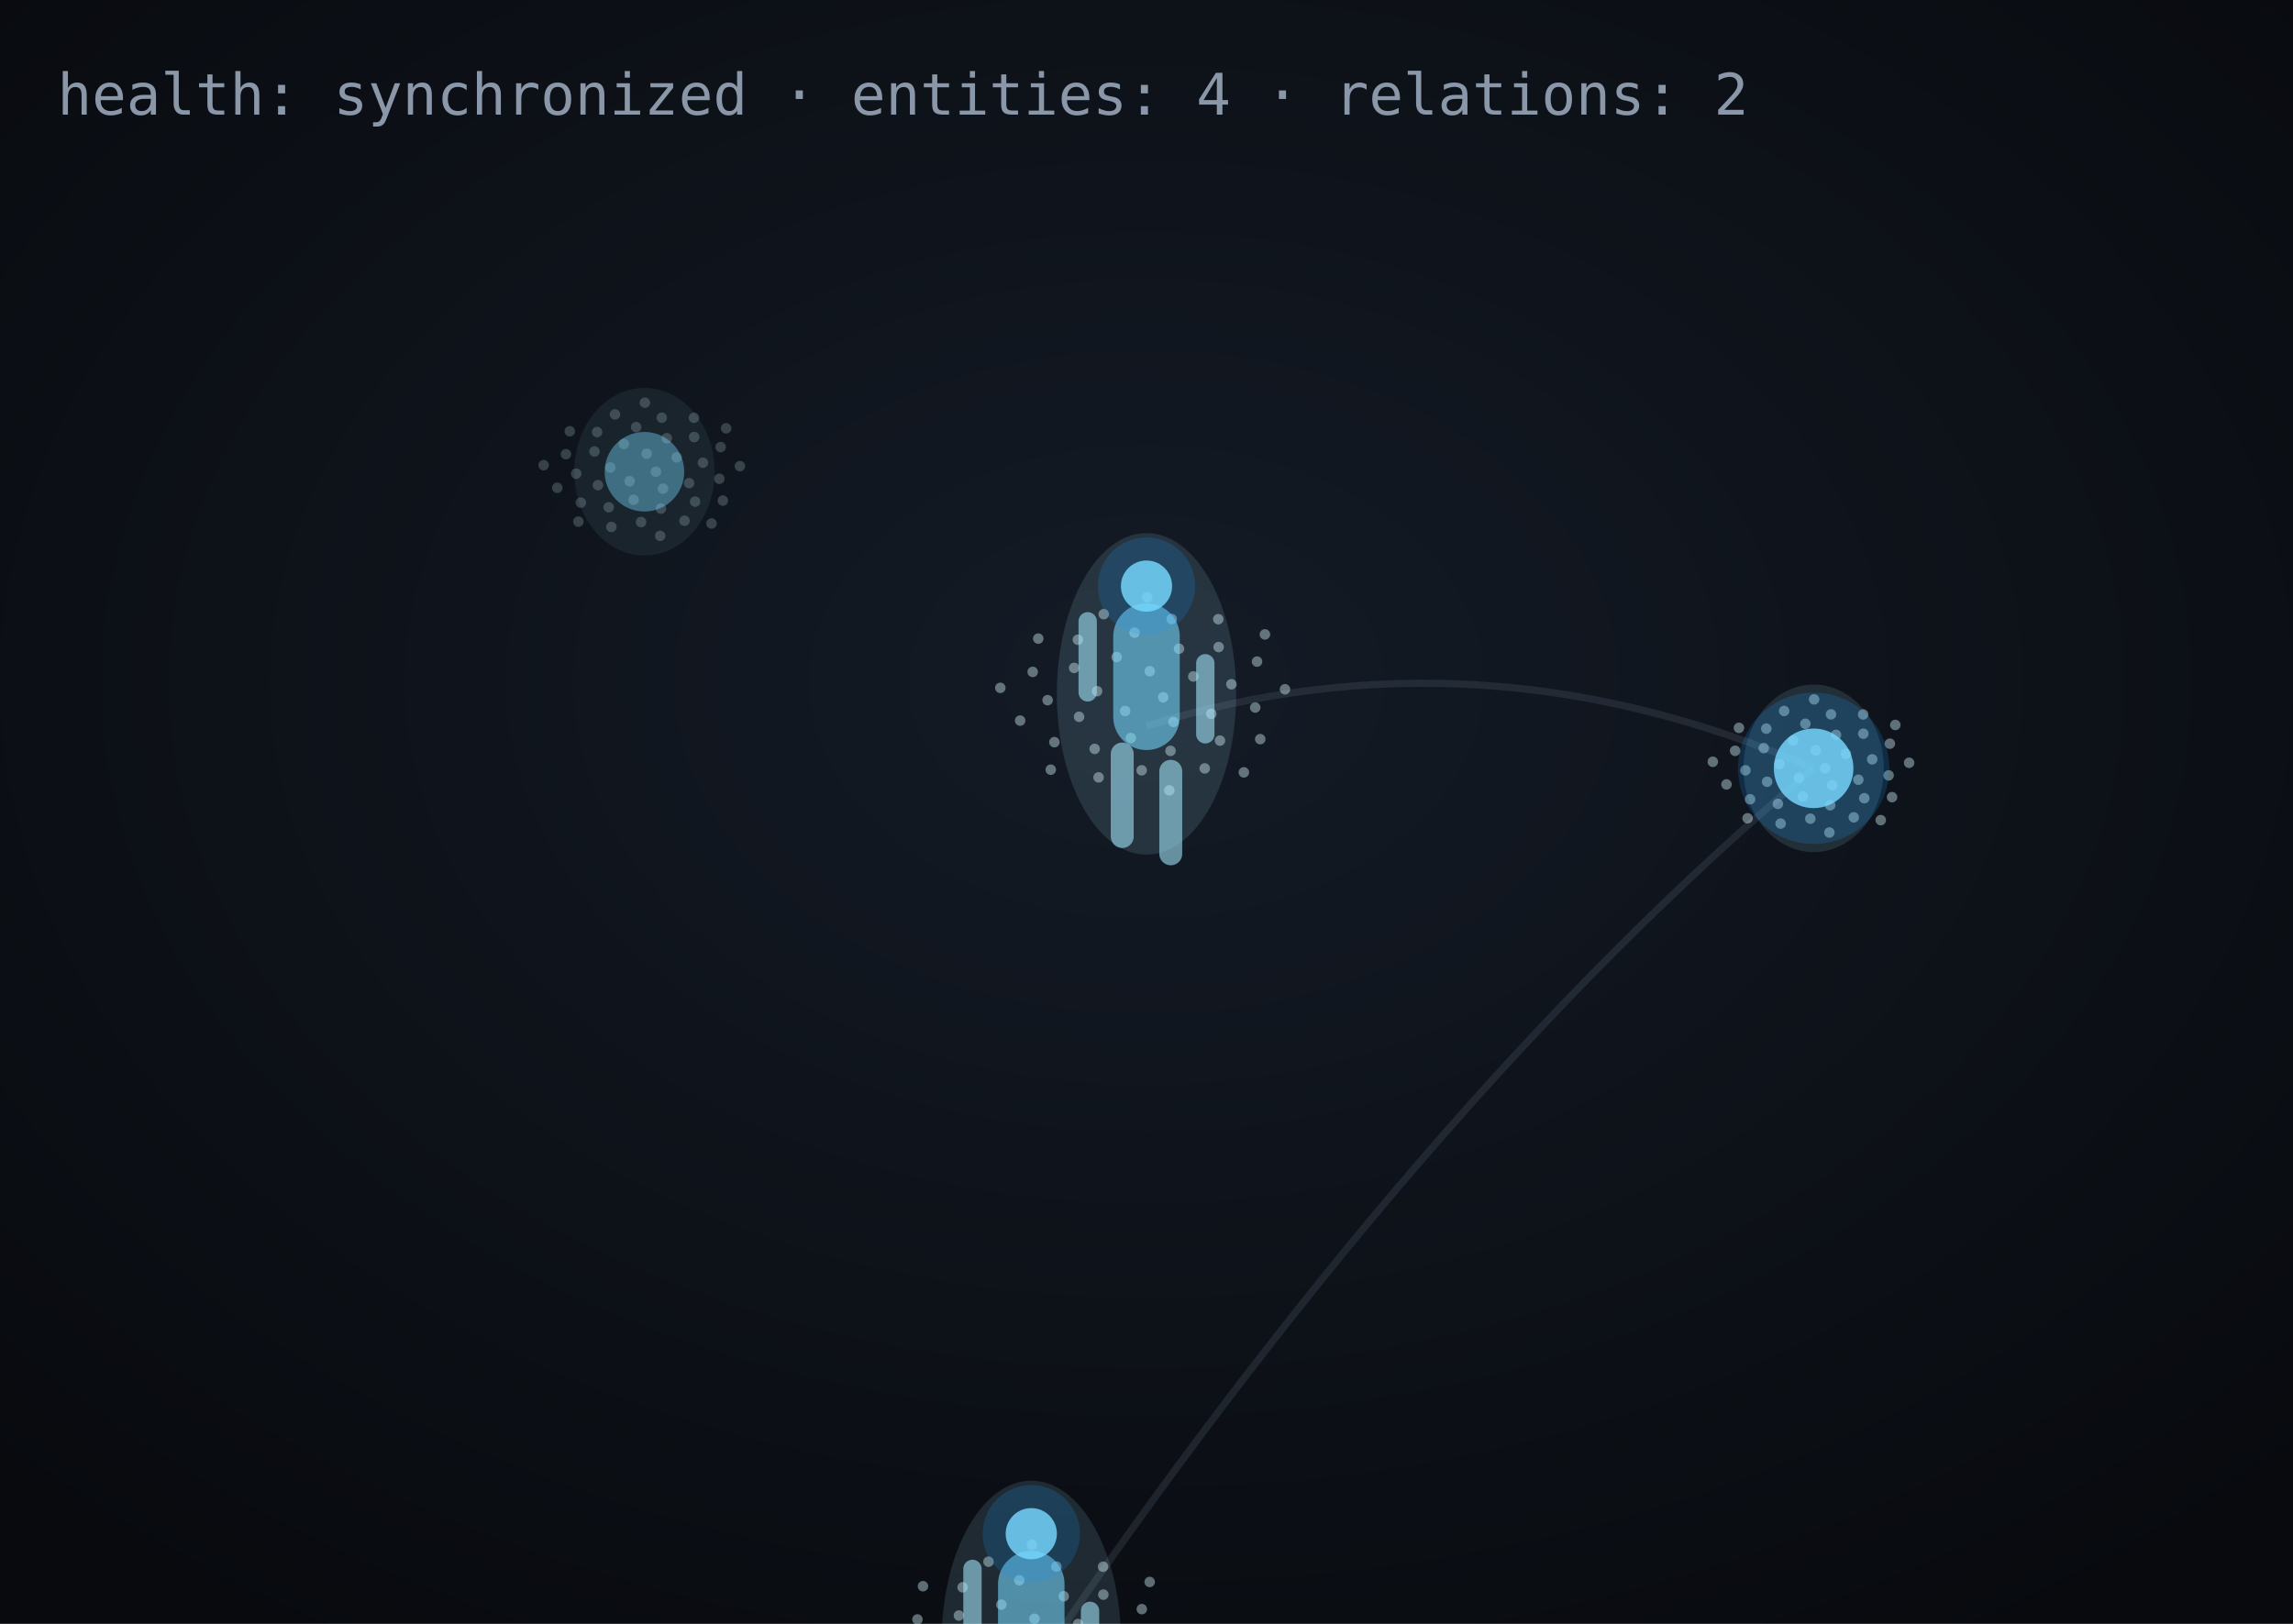
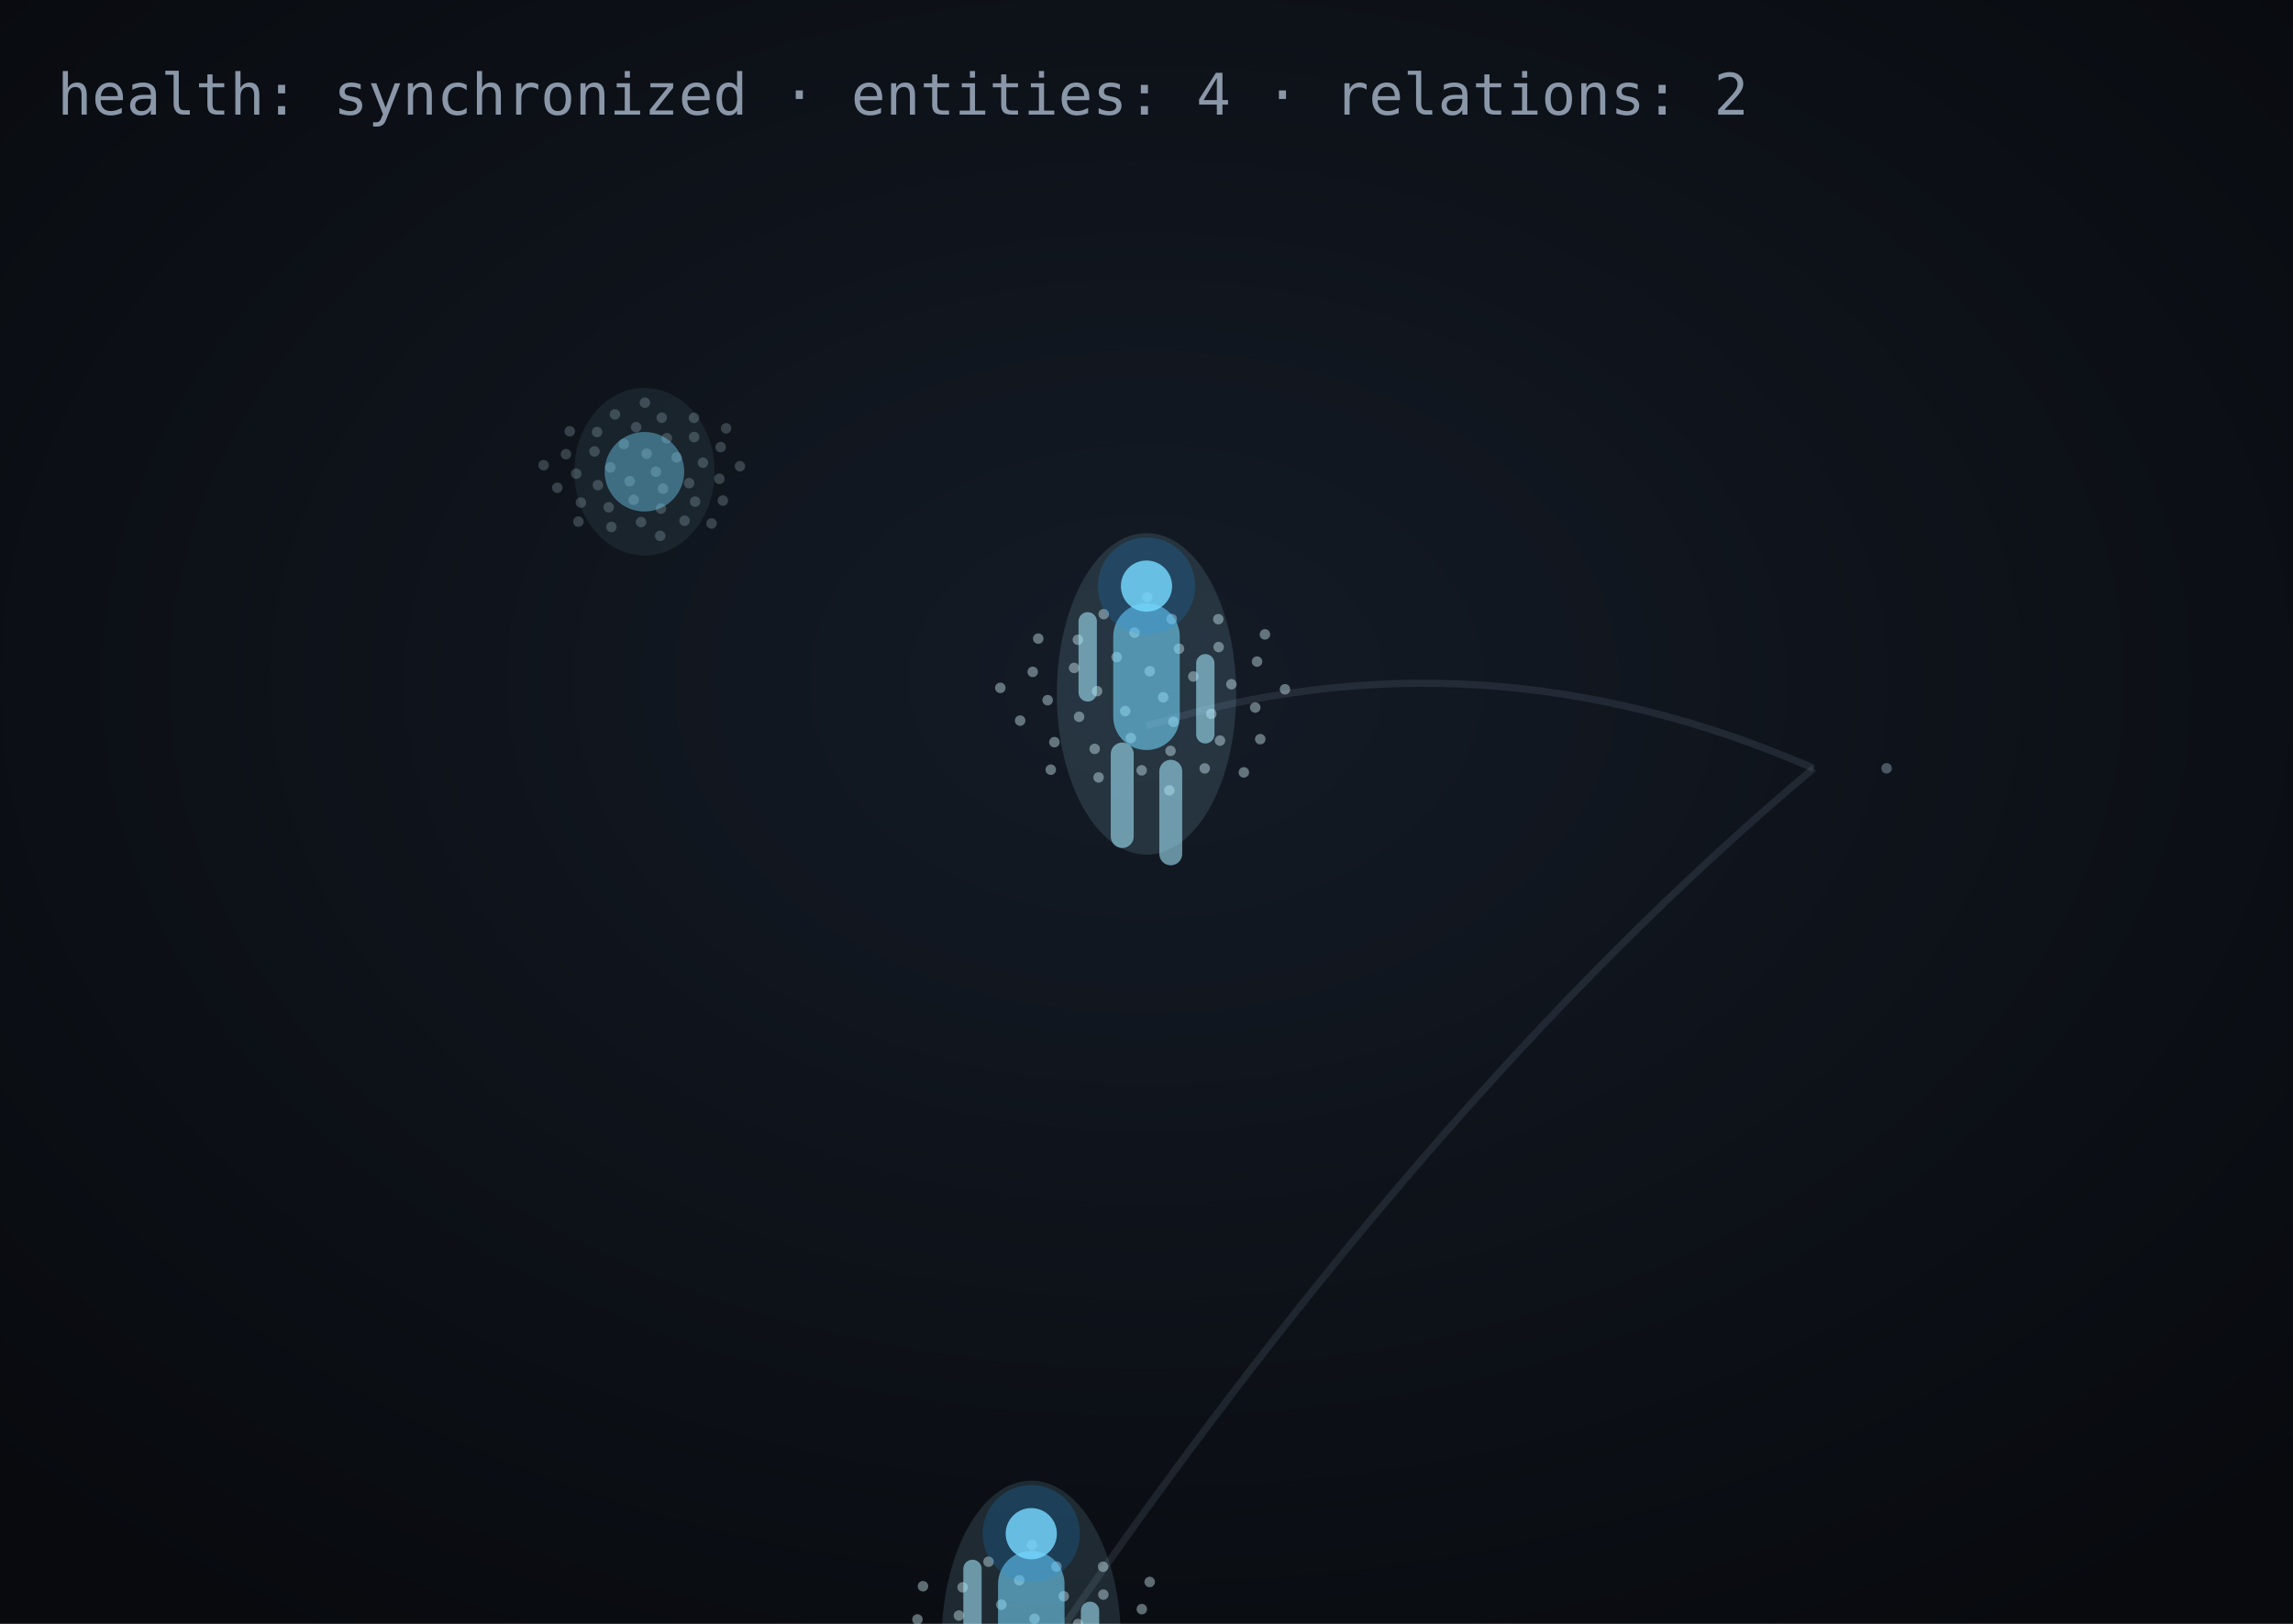
<svg xmlns="http://www.w3.org/2000/svg" viewBox="0 0 480 340">
  <defs>
    <radialGradient id="space" cx="50%" cy="42%" r="70%">
      <stop offset="0%" stop-color="#141b26" />
      <stop offset="100%" stop-color="#080a0e" />
+     </radialGradient>
+     <radialGradient id="lamp" cx="50%" cy="50%" r="50%">
+       <stop offset="0%" stop-color="#ffe4a8" stop-opacity="0.10" />
+       <stop offset="100%" stop-color="#ffe4a8" stop-opacity="0" />
    </radialGradient>
  </defs>
  <rect width="480" height="340" fill="url(#space)" />
  <path d="M 215.88 350.40 Q 297.76 229.64 379.65 160.87" fill="none" stroke="#5a6675" stroke-opacity="0.25" stroke-width="1.5" />
  <path d="M 240.00 152.00 Q 309.83 130.44 379.65 160.87" fill="none" stroke="#5a6675" stroke-opacity="0.25" stroke-width="1.5" />
  <ellipse cx="134.90" cy="98.77" rx="14.69" ry="17.54" fill="#a5eaff" fill-opacity="0.07" />
  <circle cx="137.31" cy="98.77" r="1.1" fill="#d8f7ff" fill-opacity="0.20" />
  <circle cx="131.81" cy="100.75" r="1.1" fill="#d8f7ff" fill-opacity="0.20" />
  <circle cx="135.37" cy="95.00" r="1.1" fill="#d8f7ff" fill-opacity="0.20" />
  <circle cx="138.79" cy="102.32" r="1.1" fill="#d8f7ff" fill-opacity="0.20" />
  <circle cx="127.76" cy="97.88" r="1.1" fill="#d8f7ff" fill-opacity="0.20" />
  <circle cx="141.66" cy="95.76" r="1.1" fill="#d8f7ff" fill-opacity="0.20" />
  <circle cx="132.64" cy="104.65" r="1.1" fill="#d8f7ff" fill-opacity="0.20" />
  <circle cx="130.59" cy="92.96" r="1.1" fill="#d8f7ff" fill-opacity="0.20" />
  <circle cx="144.25" cy="101.16" r="1.1" fill="#d8f7ff" fill-opacity="0.20" />
  <circle cx="125.17" cy="101.58" r="1.1" fill="#d8f7ff" fill-opacity="0.20" />
  <circle cx="139.59" cy="91.75" r="1.1" fill="#d8f7ff" fill-opacity="0.20" />
  <circle cx="138.36" cy="106.50" r="1.1" fill="#d8f7ff" fill-opacity="0.20" />
  <circle cx="124.45" cy="94.53" r="1.1" fill="#d8f7ff" fill-opacity="0.20" />
  <circle cx="147.15" cy="96.88" r="1.1" fill="#d8f7ff" fill-opacity="0.20" />
  <circle cx="127.42" cy="106.21" r="1.1" fill="#d8f7ff" fill-opacity="0.20" />
  <circle cx="133.17" cy="89.43" r="1.1" fill="#d8f7ff" fill-opacity="0.20" />
  <circle cx="145.51" cy="105.03" r="1.1" fill="#d8f7ff" fill-opacity="0.20" />
  <circle cx="120.62" cy="99.18" r="1.1" fill="#d8f7ff" fill-opacity="0.20" />
  <circle cx="145.31" cy="91.51" r="1.1" fill="#d8f7ff" fill-opacity="0.20" />
  <circle cx="134.20" cy="109.31" r="1.1" fill="#d8f7ff" fill-opacity="0.20" />
  <circle cx="124.99" cy="90.46" r="1.1" fill="#d8f7ff" fill-opacity="0.20" />
  <circle cx="150.59" cy="100.25" r="1.1" fill="#d8f7ff" fill-opacity="0.20" />
  <circle cx="121.60" cy="105.24" r="1.1" fill="#d8f7ff" fill-opacity="0.20" />
  <circle cx="138.53" cy="87.46" r="1.1" fill="#d8f7ff" fill-opacity="0.20" />
  <circle cx="143.30" cy="109.03" r="1.1" fill="#d8f7ff" fill-opacity="0.20" />
  <circle cx="118.47" cy="95.10" r="1.1" fill="#d8f7ff" fill-opacity="0.20" />
  <circle cx="150.86" cy="93.61" r="1.1" fill="#d8f7ff" fill-opacity="0.20" />
  <circle cx="127.98" cy="110.33" r="1.1" fill="#d8f7ff" fill-opacity="0.20" />
  <circle cx="128.73" cy="86.76" r="1.1" fill="#d8f7ff" fill-opacity="0.20" />
  <circle cx="151.32" cy="104.81" r="1.1" fill="#d8f7ff" fill-opacity="0.20" />
  <circle cx="116.66" cy="102.13" r="1.1" fill="#d8f7ff" fill-opacity="0.20" />
  <circle cx="145.27" cy="87.48" r="1.1" fill="#d8f7ff" fill-opacity="0.20" />
  <circle cx="138.20" cy="112.20" r="1.1" fill="#d8f7ff" fill-opacity="0.20" />
  <circle cx="119.27" cy="90.30" r="1.1" fill="#d8f7ff" fill-opacity="0.20" />
  <circle cx="154.89" cy="97.61" r="1.1" fill="#d8f7ff" fill-opacity="0.20" />
  <circle cx="121.08" cy="109.22" r="1.1" fill="#d8f7ff" fill-opacity="0.20" />
  <circle cx="135.00" cy="84.32" r="1.1" fill="#d8f7ff" fill-opacity="0.20" />
  <circle cx="148.95" cy="109.61" r="1.1" fill="#d8f7ff" fill-opacity="0.20" />
  <circle cx="113.80" cy="97.40" r="1.1" fill="#d8f7ff" fill-opacity="0.20" />
  <circle cx="152.00" cy="89.68" r="1.1" fill="#d8f7ff" fill-opacity="0.20" />
  <circle cx="134.90" cy="98.77" r="8.33" fill="#77d9ff" fill-opacity="0.41" />
-   <ellipse cx="379.65" cy="160.87" rx="14.69" ry="17.54" fill="#a5eaff" fill-opacity="0.13" />
-   <circle cx="382.07" cy="160.87" r="1.1" fill="#d8f7ff" fill-opacity="0.41" />
-   <circle cx="376.57" cy="162.85" r="1.1" fill="#d8f7ff" fill-opacity="0.41" />
-   <circle cx="380.12" cy="157.11" r="1.1" fill="#d8f7ff" fill-opacity="0.41" />
-   <circle cx="383.54" cy="164.42" r="1.1" fill="#d8f7ff" fill-opacity="0.41" />
-   <circle cx="372.52" cy="159.99" r="1.1" fill="#d8f7ff" fill-opacity="0.41" />
-   <circle cx="386.41" cy="157.86" r="1.1" fill="#d8f7ff" fill-opacity="0.41" />
-   <circle cx="377.39" cy="166.76" r="1.1" fill="#d8f7ff" fill-opacity="0.41" />
-   <circle cx="375.34" cy="155.06" r="1.1" fill="#d8f7ff" fill-opacity="0.41" />
-   <circle cx="389.01" cy="163.26" r="1.1" fill="#d8f7ff" fill-opacity="0.41" />
-   <circle cx="369.92" cy="163.68" r="1.1" fill="#d8f7ff" fill-opacity="0.41" />
-   <circle cx="384.34" cy="153.86" r="1.1" fill="#d8f7ff" fill-opacity="0.41" />
-   <circle cx="383.12" cy="168.61" r="1.1" fill="#d8f7ff" fill-opacity="0.41" />
-   <circle cx="369.21" cy="156.64" r="1.1" fill="#d8f7ff" fill-opacity="0.41" />
-   <circle cx="391.91" cy="158.99" r="1.1" fill="#d8f7ff" fill-opacity="0.41" />
-   <circle cx="372.17" cy="168.32" r="1.1" fill="#d8f7ff" fill-opacity="0.41" />
-   <circle cx="377.92" cy="151.54" r="1.1" fill="#d8f7ff" fill-opacity="0.41" />
-   <circle cx="390.26" cy="167.13" r="1.1" fill="#d8f7ff" fill-opacity="0.41" />
-   <circle cx="365.38" cy="161.29" r="1.1" fill="#d8f7ff" fill-opacity="0.41" />
-   <circle cx="390.06" cy="153.62" r="1.1" fill="#d8f7ff" fill-opacity="0.41" />
-   <circle cx="378.96" cy="171.42" r="1.1" fill="#d8f7ff" fill-opacity="0.41" />
-   <circle cx="369.74" cy="152.56" r="1.1" fill="#d8f7ff" fill-opacity="0.41" />
-   <circle cx="395.35" cy="162.35" r="1.1" fill="#d8f7ff" fill-opacity="0.41" />
-   <circle cx="366.35" cy="167.35" r="1.1" fill="#d8f7ff" fill-opacity="0.41" />
-   <circle cx="383.29" cy="149.57" r="1.1" fill="#d8f7ff" fill-opacity="0.41" />
-   <circle cx="388.06" cy="171.14" r="1.1" fill="#d8f7ff" fill-opacity="0.41" />
-   <circle cx="363.22" cy="157.20" r="1.1" fill="#d8f7ff" fill-opacity="0.41" />
-   <circle cx="395.61" cy="155.71" r="1.1" fill="#d8f7ff" fill-opacity="0.41" />
-   <circle cx="372.74" cy="172.44" r="1.1" fill="#d8f7ff" fill-opacity="0.41" />
-   <circle cx="373.48" cy="148.86" r="1.1" fill="#d8f7ff" fill-opacity="0.41" />
-   <circle cx="396.07" cy="166.91" r="1.1" fill="#d8f7ff" fill-opacity="0.41" />
-   <circle cx="361.41" cy="164.24" r="1.1" fill="#d8f7ff" fill-opacity="0.41" />
-   <circle cx="390.02" cy="149.59" r="1.1" fill="#d8f7ff" fill-opacity="0.41" />
-   <circle cx="382.95" cy="174.31" r="1.1" fill="#d8f7ff" fill-opacity="0.41" />
-   <circle cx="364.02" cy="152.40" r="1.1" fill="#d8f7ff" fill-opacity="0.41" />
-   <circle cx="399.64" cy="159.71" r="1.1" fill="#d8f7ff" fill-opacity="0.41" />
-   <circle cx="365.83" cy="171.33" r="1.1" fill="#d8f7ff" fill-opacity="0.41" />
-   <circle cx="379.75" cy="146.43" r="1.1" fill="#d8f7ff" fill-opacity="0.41" />
-   <circle cx="393.70" cy="171.72" r="1.1" fill="#d8f7ff" fill-opacity="0.41" />
-   <circle cx="358.55" cy="159.50" r="1.1" fill="#d8f7ff" fill-opacity="0.41" />
-   <circle cx="396.75" cy="151.79" r="1.1" fill="#d8f7ff" fill-opacity="0.41" />
-   <circle cx="379.65" cy="160.87" r="15.83" fill="#1b9fff" fill-opacity="0.18" />
-   <circle cx="379.65" cy="160.87" r="8.33" fill="#77d9ff" fill-opacity="0.82" />
+   <circle cx="394.93" cy="160.87" r="1.1" fill="#9db9c9" fill-opacity="0.41" />
  <ellipse cx="240.00" cy="145.28" rx="18.77" ry="33.66" fill="#a5eaff" fill-opacity="0.13" />
  <circle cx="243.50" cy="146.00" r="1.1" fill="#d8f7ff" fill-opacity="0.41" />
  <circle cx="235.53" cy="148.87" r="1.1" fill="#d8f7ff" fill-opacity="0.41" />
  <circle cx="240.68" cy="140.54" r="1.1" fill="#d8f7ff" fill-opacity="0.41" />
  <circle cx="245.64" cy="151.15" r="1.1" fill="#d8f7ff" fill-opacity="0.41" />
  <circle cx="229.66" cy="144.72" r="1.1" fill="#d8f7ff" fill-opacity="0.41" />
  <circle cx="249.80" cy="141.64" r="1.1" fill="#d8f7ff" fill-opacity="0.41" />
  <circle cx="236.72" cy="154.53" r="1.1" fill="#d8f7ff" fill-opacity="0.41" />
  <circle cx="233.75" cy="137.58" r="1.1" fill="#d8f7ff" fill-opacity="0.41" />
  <circle cx="253.56" cy="149.47" r="1.1" fill="#d8f7ff" fill-opacity="0.41" />
  <circle cx="225.89" cy="150.08" r="1.1" fill="#d8f7ff" fill-opacity="0.41" />
  <circle cx="246.80" cy="135.83" r="1.1" fill="#d8f7ff" fill-opacity="0.41" />
  <circle cx="245.03" cy="157.22" r="1.1" fill="#d8f7ff" fill-opacity="0.41" />
  <circle cx="224.85" cy="139.85" r="1.1" fill="#d8f7ff" fill-opacity="0.41" />
  <circle cx="257.77" cy="143.27" r="1.1" fill="#d8f7ff" fill-opacity="0.41" />
  <circle cx="229.15" cy="156.80" r="1.1" fill="#d8f7ff" fill-opacity="0.41" />
  <circle cx="237.49" cy="132.47" r="1.1" fill="#d8f7ff" fill-opacity="0.41" />
  <circle cx="255.38" cy="155.07" r="1.1" fill="#d8f7ff" fill-opacity="0.41" />
  <circle cx="219.30" cy="146.60" r="1.1" fill="#d8f7ff" fill-opacity="0.41" />
  <circle cx="255.10" cy="135.48" r="1.1" fill="#d8f7ff" fill-opacity="0.41" />
  <circle cx="238.99" cy="161.29" r="1.1" fill="#d8f7ff" fill-opacity="0.41" />
  <circle cx="225.63" cy="133.95" r="1.1" fill="#d8f7ff" fill-opacity="0.41" />
  <circle cx="262.76" cy="148.14" r="1.1" fill="#d8f7ff" fill-opacity="0.41" />
  <circle cx="220.72" cy="155.39" r="1.1" fill="#d8f7ff" fill-opacity="0.41" />
  <circle cx="245.27" cy="129.61" r="1.1" fill="#d8f7ff" fill-opacity="0.41" />
  <circle cx="252.19" cy="160.89" r="1.1" fill="#d8f7ff" fill-opacity="0.41" />
  <circle cx="216.18" cy="140.68" r="1.1" fill="#d8f7ff" fill-opacity="0.41" />
  <circle cx="263.14" cy="138.52" r="1.1" fill="#d8f7ff" fill-opacity="0.41" />
  <circle cx="229.97" cy="162.77" r="1.1" fill="#d8f7ff" fill-opacity="0.41" />
  <circle cx="231.05" cy="128.59" r="1.1" fill="#d8f7ff" fill-opacity="0.41" />
  <circle cx="263.81" cy="154.76" r="1.1" fill="#d8f7ff" fill-opacity="0.41" />
  <circle cx="213.55" cy="150.88" r="1.1" fill="#d8f7ff" fill-opacity="0.41" />
  <circle cx="255.03" cy="129.64" r="1.1" fill="#d8f7ff" fill-opacity="0.41" />
  <circle cx="244.78" cy="165.48" r="1.1" fill="#d8f7ff" fill-opacity="0.41" />
  <circle cx="217.34" cy="133.71" r="1.1" fill="#d8f7ff" fill-opacity="0.41" />
  <circle cx="268.99" cy="144.32" r="1.1" fill="#d8f7ff" fill-opacity="0.41" />
  <circle cx="219.96" cy="161.16" r="1.1" fill="#d8f7ff" fill-opacity="0.41" />
  <circle cx="240.15" cy="125.06" r="1.1" fill="#d8f7ff" fill-opacity="0.41" />
  <circle cx="260.38" cy="161.72" r="1.1" fill="#d8f7ff" fill-opacity="0.41" />
  <circle cx="209.40" cy="144.02" r="1.1" fill="#d8f7ff" fill-opacity="0.41" />
  <circle cx="264.79" cy="132.83" r="1.1" fill="#d8f7ff" fill-opacity="0.41" />
  <line x1="240.00" y1="133.28" x2="240.00" y2="150.08" stroke="#77d9ff" stroke-opacity="0.57" stroke-width="13.92" stroke-linecap="round" />
  <line x1="227.69" y1="130.09" x2="227.69" y2="144.97" stroke="#a5eaff" stroke-opacity="0.57" stroke-width="3.84" stroke-linecap="round" />
  <line x1="252.31" y1="138.87" x2="252.31" y2="153.75" stroke="#a5eaff" stroke-opacity="0.57" stroke-width="3.84" stroke-linecap="round" />
  <line x1="234.92" y1="157.87" x2="234.92" y2="175.15" stroke="#a5eaff" stroke-opacity="0.57" stroke-width="4.80" stroke-linecap="round" />
  <line x1="245.08" y1="161.49" x2="245.08" y2="178.77" stroke="#a5eaff" stroke-opacity="0.57" stroke-width="4.80" stroke-linecap="round" />
  <circle cx="240.00" cy="122.72" r="10.18" fill="#1b9fff" fill-opacity="0.18" />
  <circle cx="240.00" cy="122.72" r="5.36" fill="#77d9ff" fill-opacity="0.82" />
  <ellipse cx="215.88" cy="343.68" rx="18.77" ry="33.66" fill="#a5eaff" fill-opacity="0.13" />
  <circle cx="219.38" cy="344.40" r="1.1" fill="#d8f7ff" fill-opacity="0.41" />
  <circle cx="211.40" cy="347.27" r="1.1" fill="#d8f7ff" fill-opacity="0.41" />
  <circle cx="216.56" cy="338.94" r="1.1" fill="#d8f7ff" fill-opacity="0.41" />
  <circle cx="221.51" cy="349.55" r="1.1" fill="#d8f7ff" fill-opacity="0.41" />
  <circle cx="205.53" cy="343.12" r="1.1" fill="#d8f7ff" fill-opacity="0.41" />
  <circle cx="225.67" cy="340.04" r="1.1" fill="#d8f7ff" fill-opacity="0.41" />
  <circle cx="212.60" cy="352.94" r="1.1" fill="#d8f7ff" fill-opacity="0.41" />
  <circle cx="209.62" cy="335.98" r="1.1" fill="#d8f7ff" fill-opacity="0.41" />
  <circle cx="229.44" cy="347.87" r="1.1" fill="#d8f7ff" fill-opacity="0.41" />
  <circle cx="201.77" cy="348.48" r="1.1" fill="#d8f7ff" fill-opacity="0.41" />
  <circle cx="222.68" cy="334.23" r="1.1" fill="#d8f7ff" fill-opacity="0.41" />
  <circle cx="220.90" cy="355.62" r="1.1" fill="#d8f7ff" fill-opacity="0.41" />
  <circle cx="200.73" cy="338.26" r="1.1" fill="#d8f7ff" fill-opacity="0.41" />
  <circle cx="233.65" cy="341.67" r="1.1" fill="#d8f7ff" fill-opacity="0.41" />
  <circle cx="205.03" cy="355.20" r="1.1" fill="#d8f7ff" fill-opacity="0.41" />
  <circle cx="213.37" cy="330.87" r="1.1" fill="#d8f7ff" fill-opacity="0.41" />
  <circle cx="231.26" cy="353.48" r="1.1" fill="#d8f7ff" fill-opacity="0.41" />
  <circle cx="195.18" cy="345.00" r="1.1" fill="#d8f7ff" fill-opacity="0.41" />
  <circle cx="230.97" cy="333.88" r="1.1" fill="#d8f7ff" fill-opacity="0.41" />
  <circle cx="214.87" cy="359.69" r="1.1" fill="#d8f7ff" fill-opacity="0.41" />
  <circle cx="201.51" cy="332.35" r="1.1" fill="#d8f7ff" fill-opacity="0.41" />
  <circle cx="238.63" cy="346.55" r="1.1" fill="#d8f7ff" fill-opacity="0.41" />
  <circle cx="196.59" cy="353.79" r="1.1" fill="#d8f7ff" fill-opacity="0.41" />
  <circle cx="221.14" cy="328.01" r="1.1" fill="#d8f7ff" fill-opacity="0.41" />
  <circle cx="228.06" cy="359.29" r="1.1" fill="#d8f7ff" fill-opacity="0.41" />
  <circle cx="192.05" cy="339.08" r="1.1" fill="#d8f7ff" fill-opacity="0.41" />
  <circle cx="239.02" cy="336.92" r="1.1" fill="#d8f7ff" fill-opacity="0.41" />
  <circle cx="205.85" cy="361.17" r="1.1" fill="#d8f7ff" fill-opacity="0.41" />
  <circle cx="206.93" cy="326.99" r="1.1" fill="#d8f7ff" fill-opacity="0.41" />
  <circle cx="239.68" cy="353.16" r="1.1" fill="#d8f7ff" fill-opacity="0.41" />
  <circle cx="189.43" cy="349.28" r="1.1" fill="#d8f7ff" fill-opacity="0.41" />
  <circle cx="230.91" cy="328.04" r="1.1" fill="#d8f7ff" fill-opacity="0.41" />
  <circle cx="220.66" cy="363.88" r="1.1" fill="#d8f7ff" fill-opacity="0.41" />
  <circle cx="193.21" cy="332.12" r="1.1" fill="#d8f7ff" fill-opacity="0.41" />
  <circle cx="244.86" cy="342.72" r="1.1" fill="#d8f7ff" fill-opacity="0.41" />
  <circle cx="195.84" cy="359.56" r="1.1" fill="#d8f7ff" fill-opacity="0.41" />
  <circle cx="216.02" cy="323.46" r="1.1" fill="#d8f7ff" fill-opacity="0.41" />
  <circle cx="236.25" cy="360.12" r="1.1" fill="#d8f7ff" fill-opacity="0.41" />
  <circle cx="185.28" cy="342.42" r="1.1" fill="#d8f7ff" fill-opacity="0.41" />
  <circle cx="240.67" cy="331.23" r="1.1" fill="#d8f7ff" fill-opacity="0.41" />
  <line x1="215.88" y1="331.68" x2="215.88" y2="348.48" stroke="#77d9ff" stroke-opacity="0.57" stroke-width="13.92" stroke-linecap="round" />
  <line x1="203.57" y1="328.49" x2="203.57" y2="343.37" stroke="#a5eaff" stroke-opacity="0.57" stroke-width="3.84" stroke-linecap="round" />
  <line x1="228.18" y1="337.27" x2="228.18" y2="352.15" stroke="#a5eaff" stroke-opacity="0.57" stroke-width="3.84" stroke-linecap="round" />
  <line x1="210.80" y1="356.27" x2="210.80" y2="373.55" stroke="#a5eaff" stroke-opacity="0.57" stroke-width="4.80" stroke-linecap="round" />
  <line x1="220.95" y1="359.89" x2="220.95" y2="377.17" stroke="#a5eaff" stroke-opacity="0.57" stroke-width="4.80" stroke-linecap="round" />
  <circle cx="215.88" cy="321.12" r="10.18" fill="#1b9fff" fill-opacity="0.18" />
  <circle cx="215.88" cy="321.12" r="5.36" fill="#77d9ff" fill-opacity="0.82" />
  <text x="12" y="24" font-family="monospace" font-size="12" fill="#8a97a8">health: synchronized · entities: 4 · relations: 2</text>
</svg>
